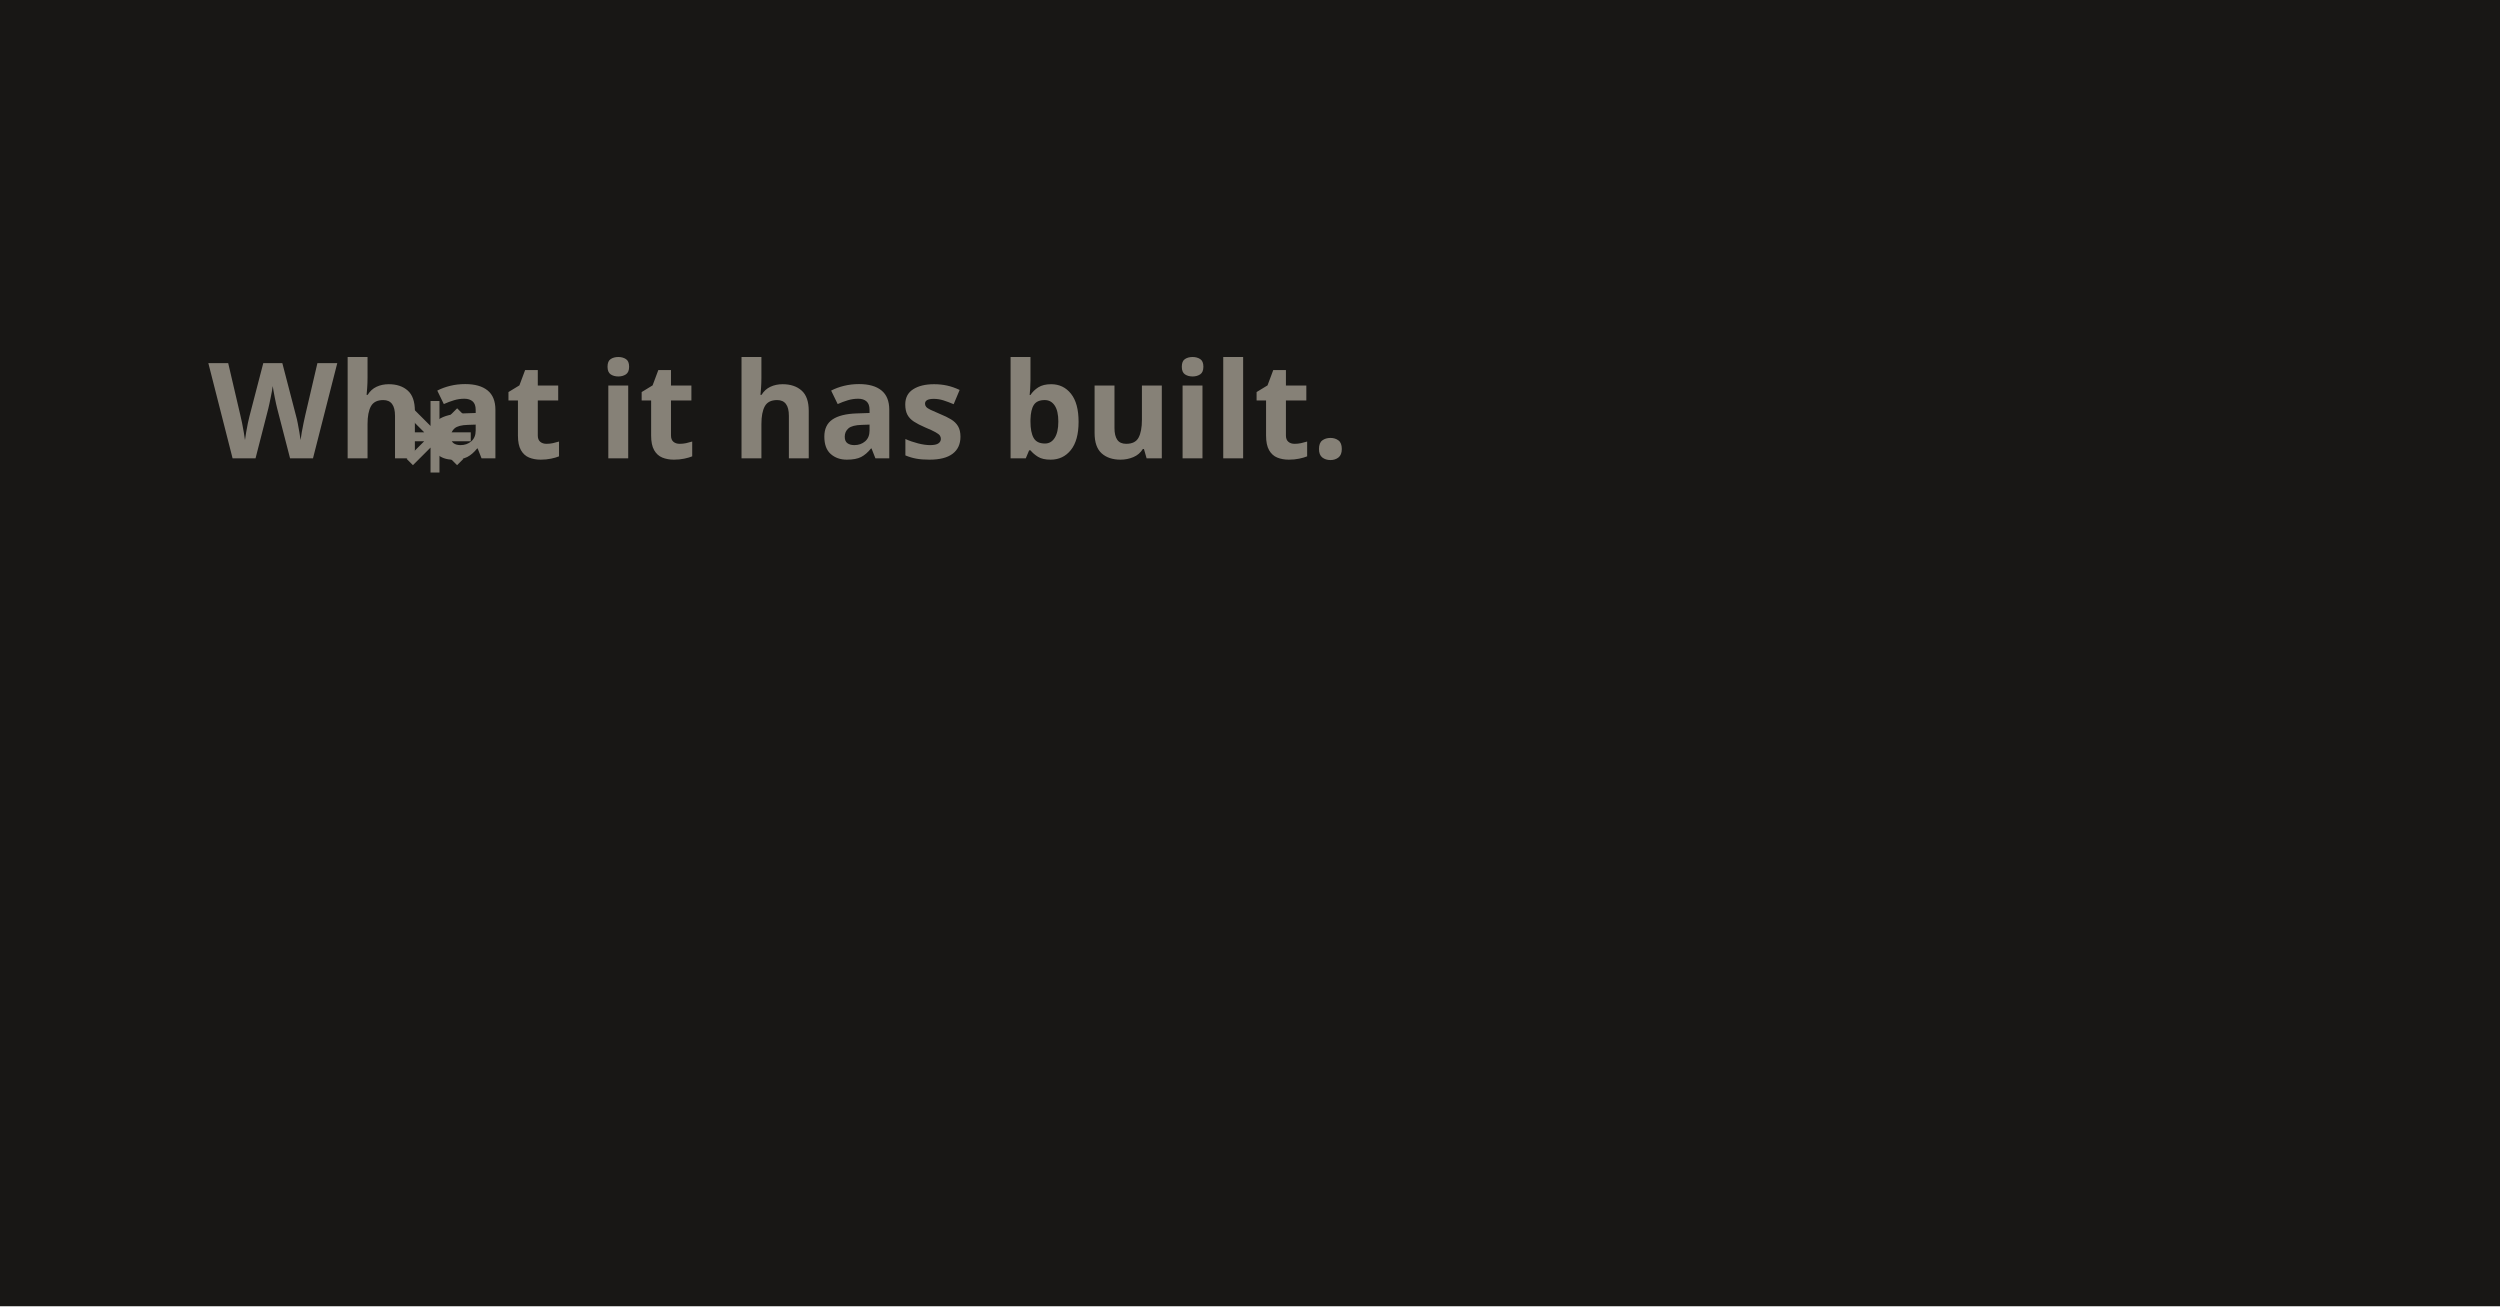
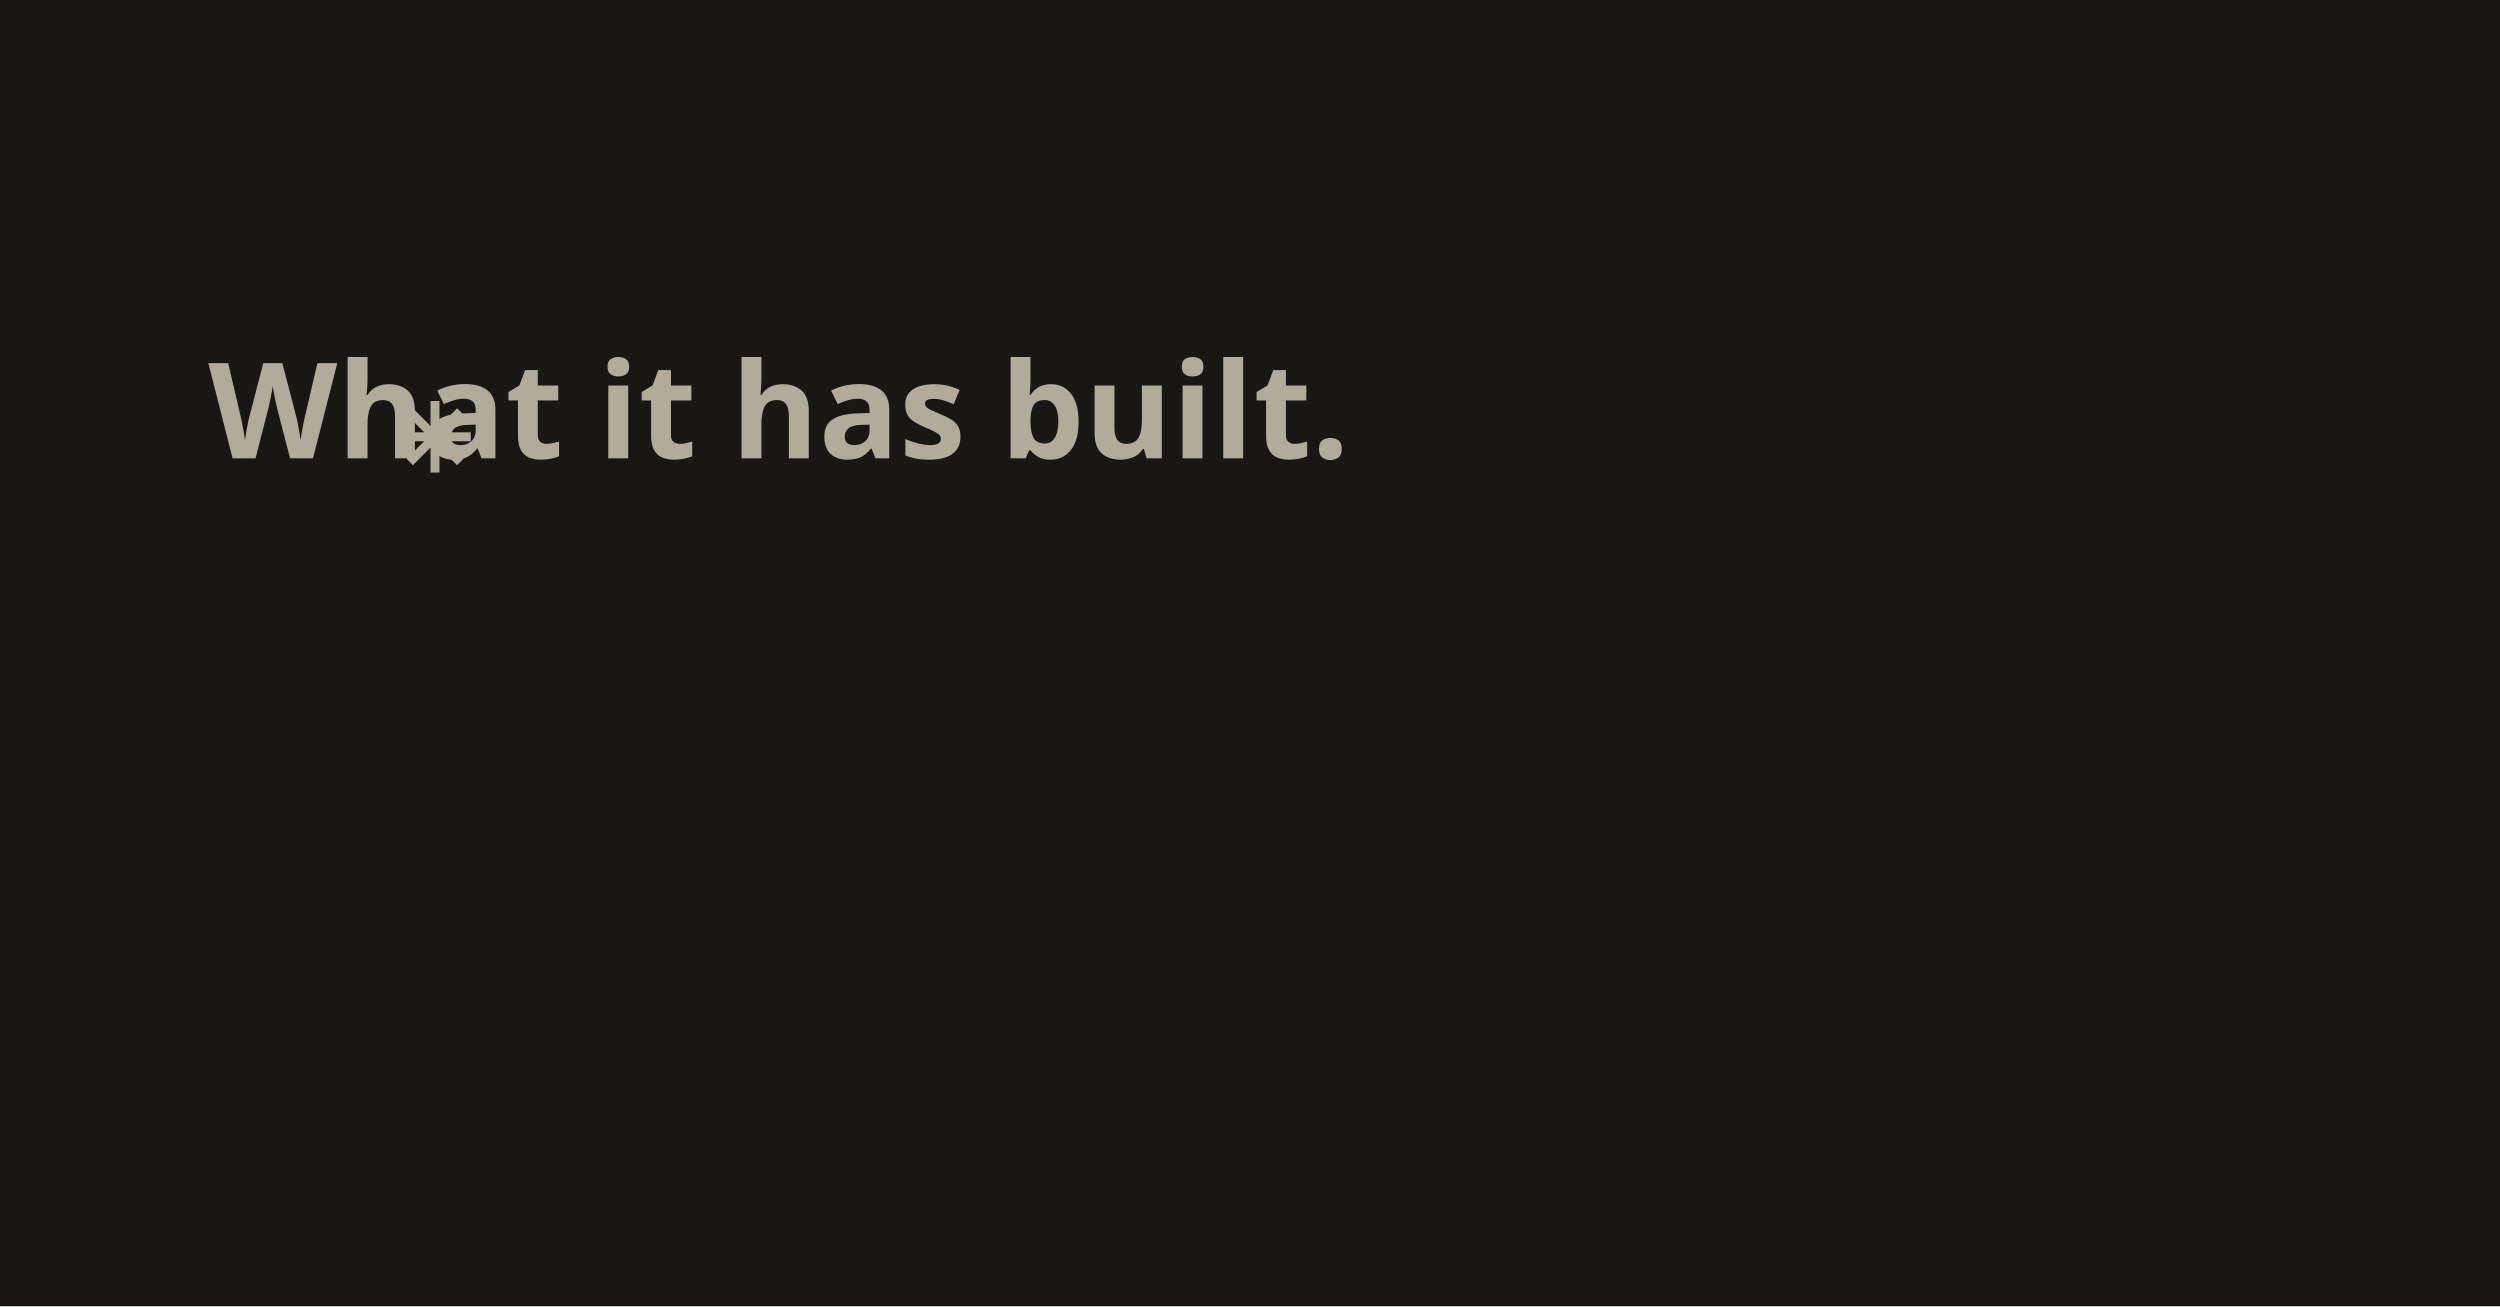
<svg xmlns="http://www.w3.org/2000/svg" width="1200" height="627" viewBox="0 0 1200 627">
  <rect width="1200" height="627" fill="#181715" />
  <g transform="translate(100, 100) scale(0.85)">
-     <path d="M130.523 108.812V122.908L140.509 112.923L144.077 116.491L134.092 126.477H148.188V131.523H134.092L144.04 141.472L140.472 145.04L130.523 135.092V149.188H125.477V135.092L115.528 145.04L111.96 141.472L121.908 131.523H107.812V126.477H121.908L111.923 116.491L115.491 112.923L125.477 122.908V108.812H130.523Z" fill="#868177" />
+     <path d="M130.523 108.812V122.908L140.509 112.923L144.077 116.491L134.092 126.477H148.188V131.523H134.092L144.04 141.472L140.472 145.04L130.523 135.092V149.188H125.477V135.092L115.528 145.04L111.96 141.472L121.908 131.523H107.812V126.477H121.908L111.923 116.491L115.491 112.923L125.477 122.908V108.812H130.523Z" fill="#B1AB9C" />
  </g>
-   <text x="100" y="220" font-family="Syne" font-size="64" font-weight="800" fill="#868177">What it has built.</text>
+   <text x="100" y="220" font-family="Syne" font-size="64" font-weight="800" fill="#B1AB9C">What it has built.</text>
</svg>
